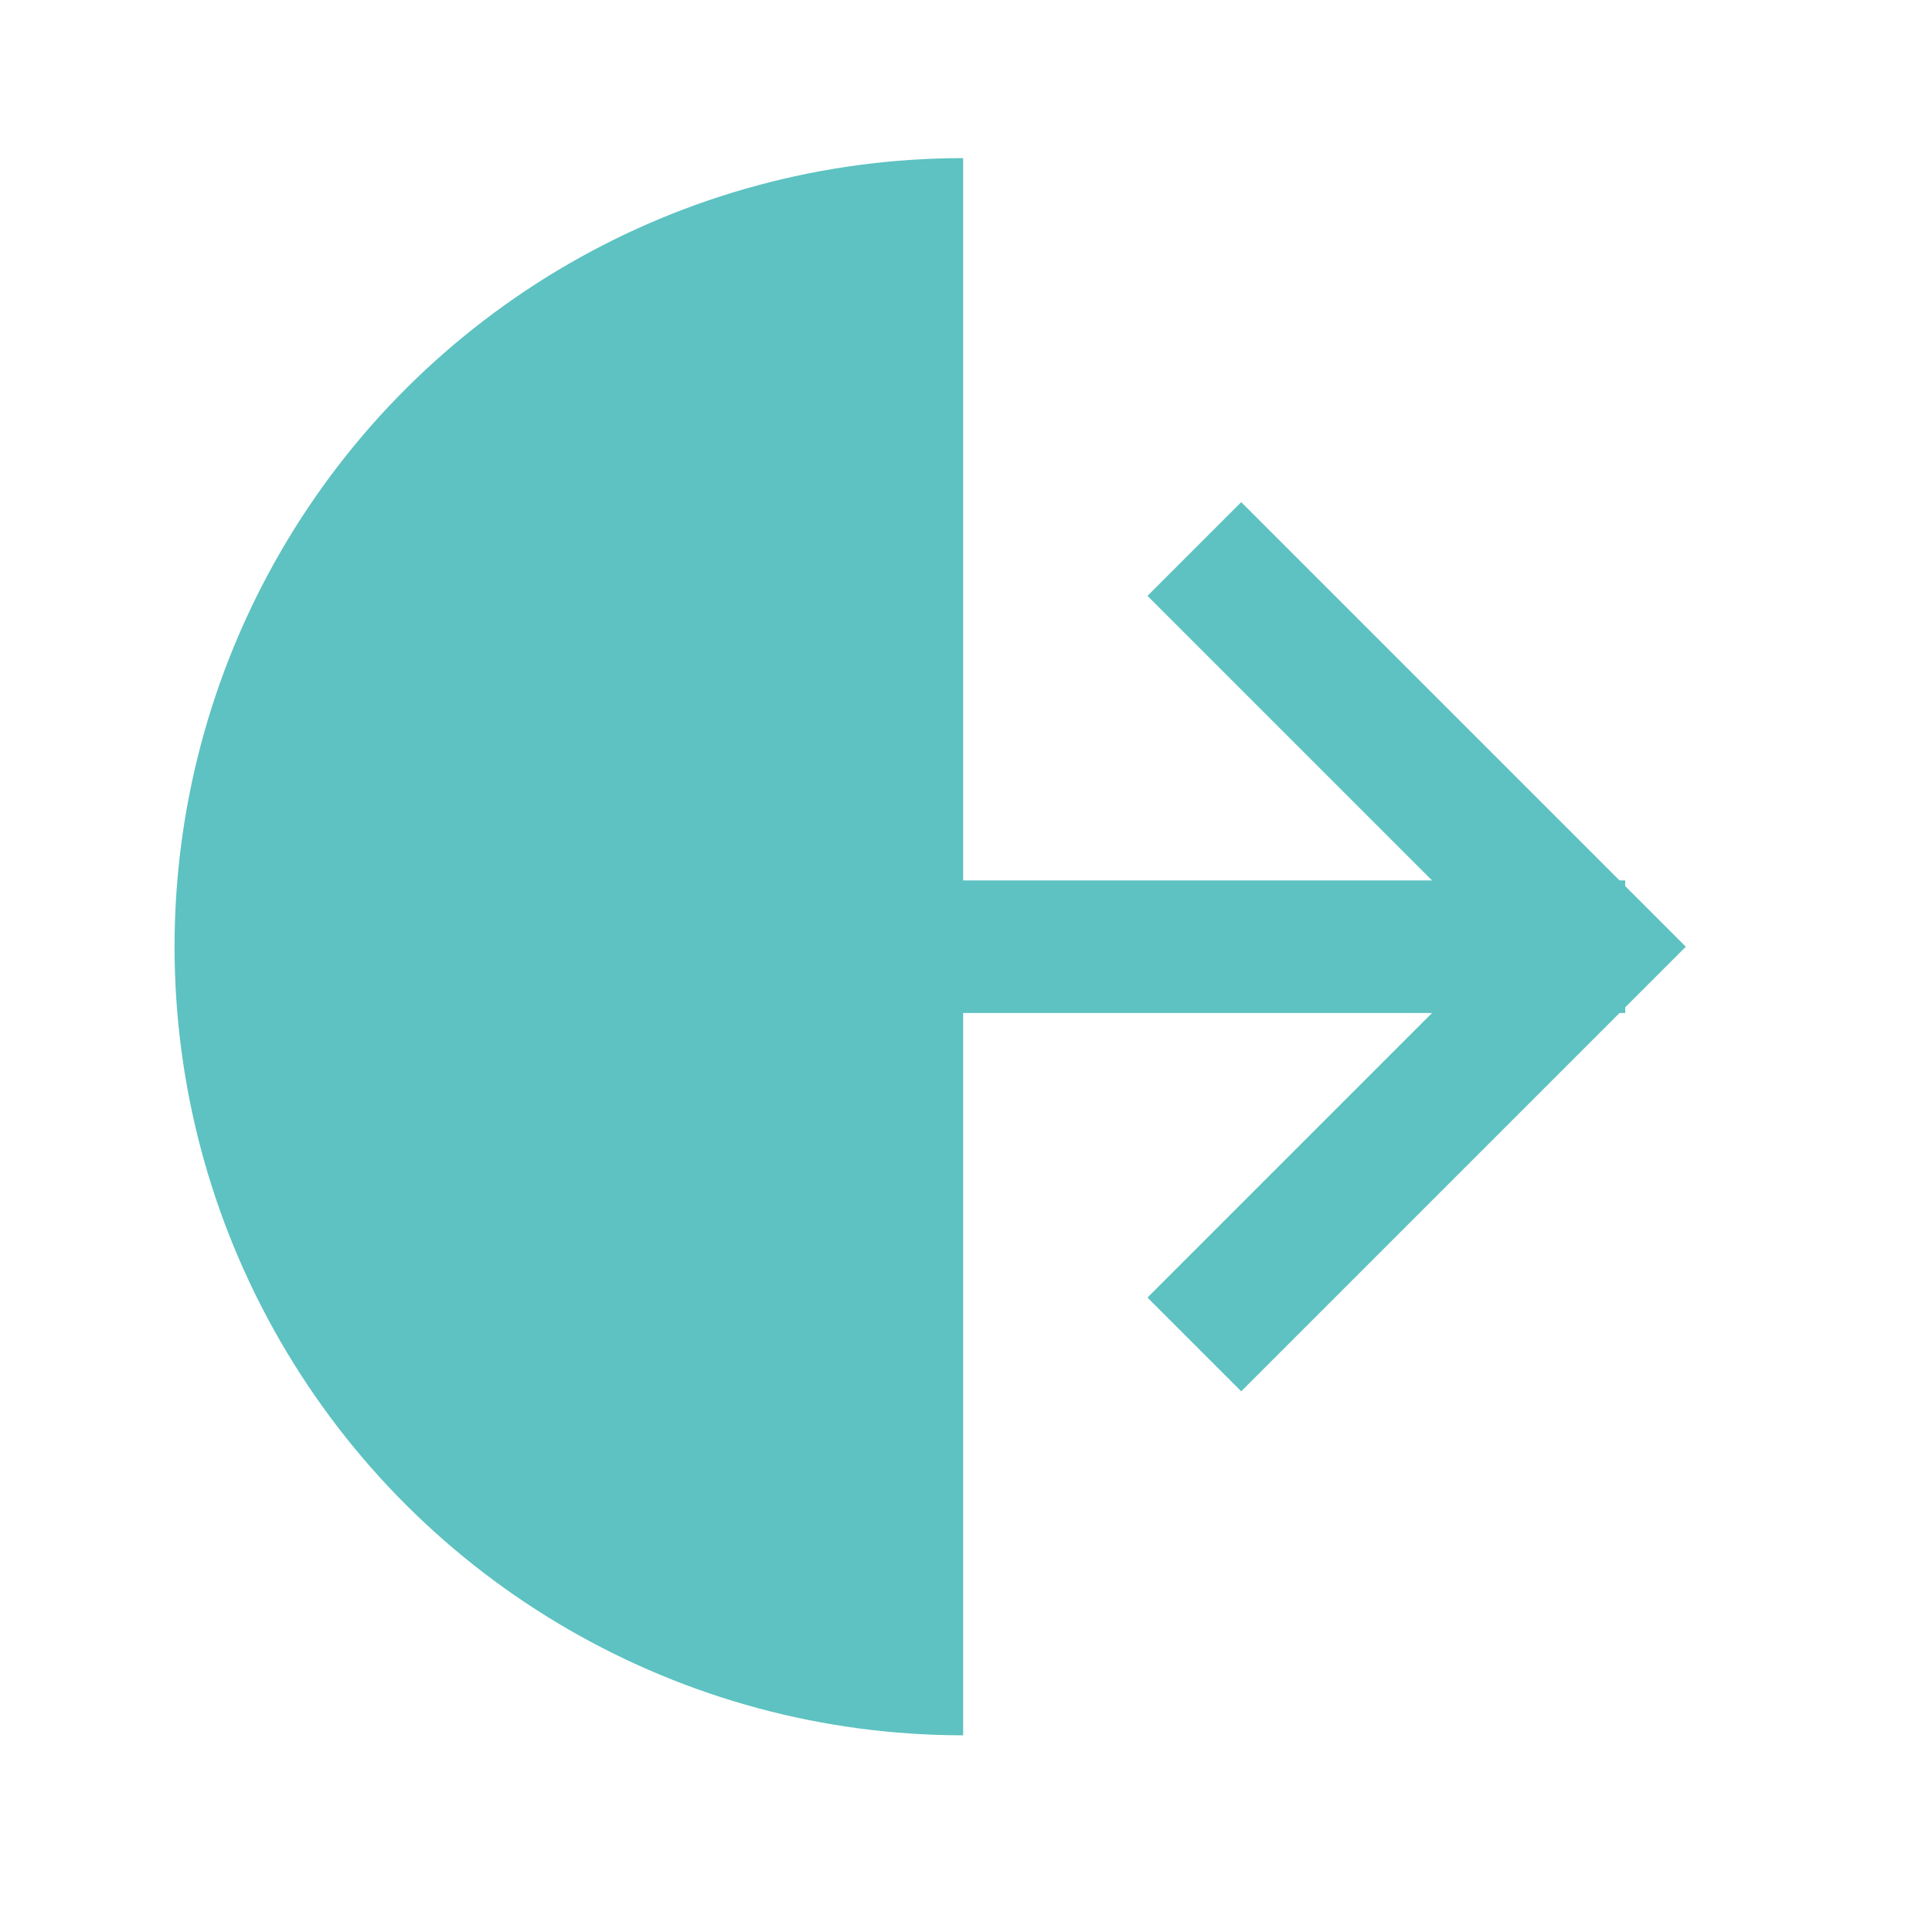
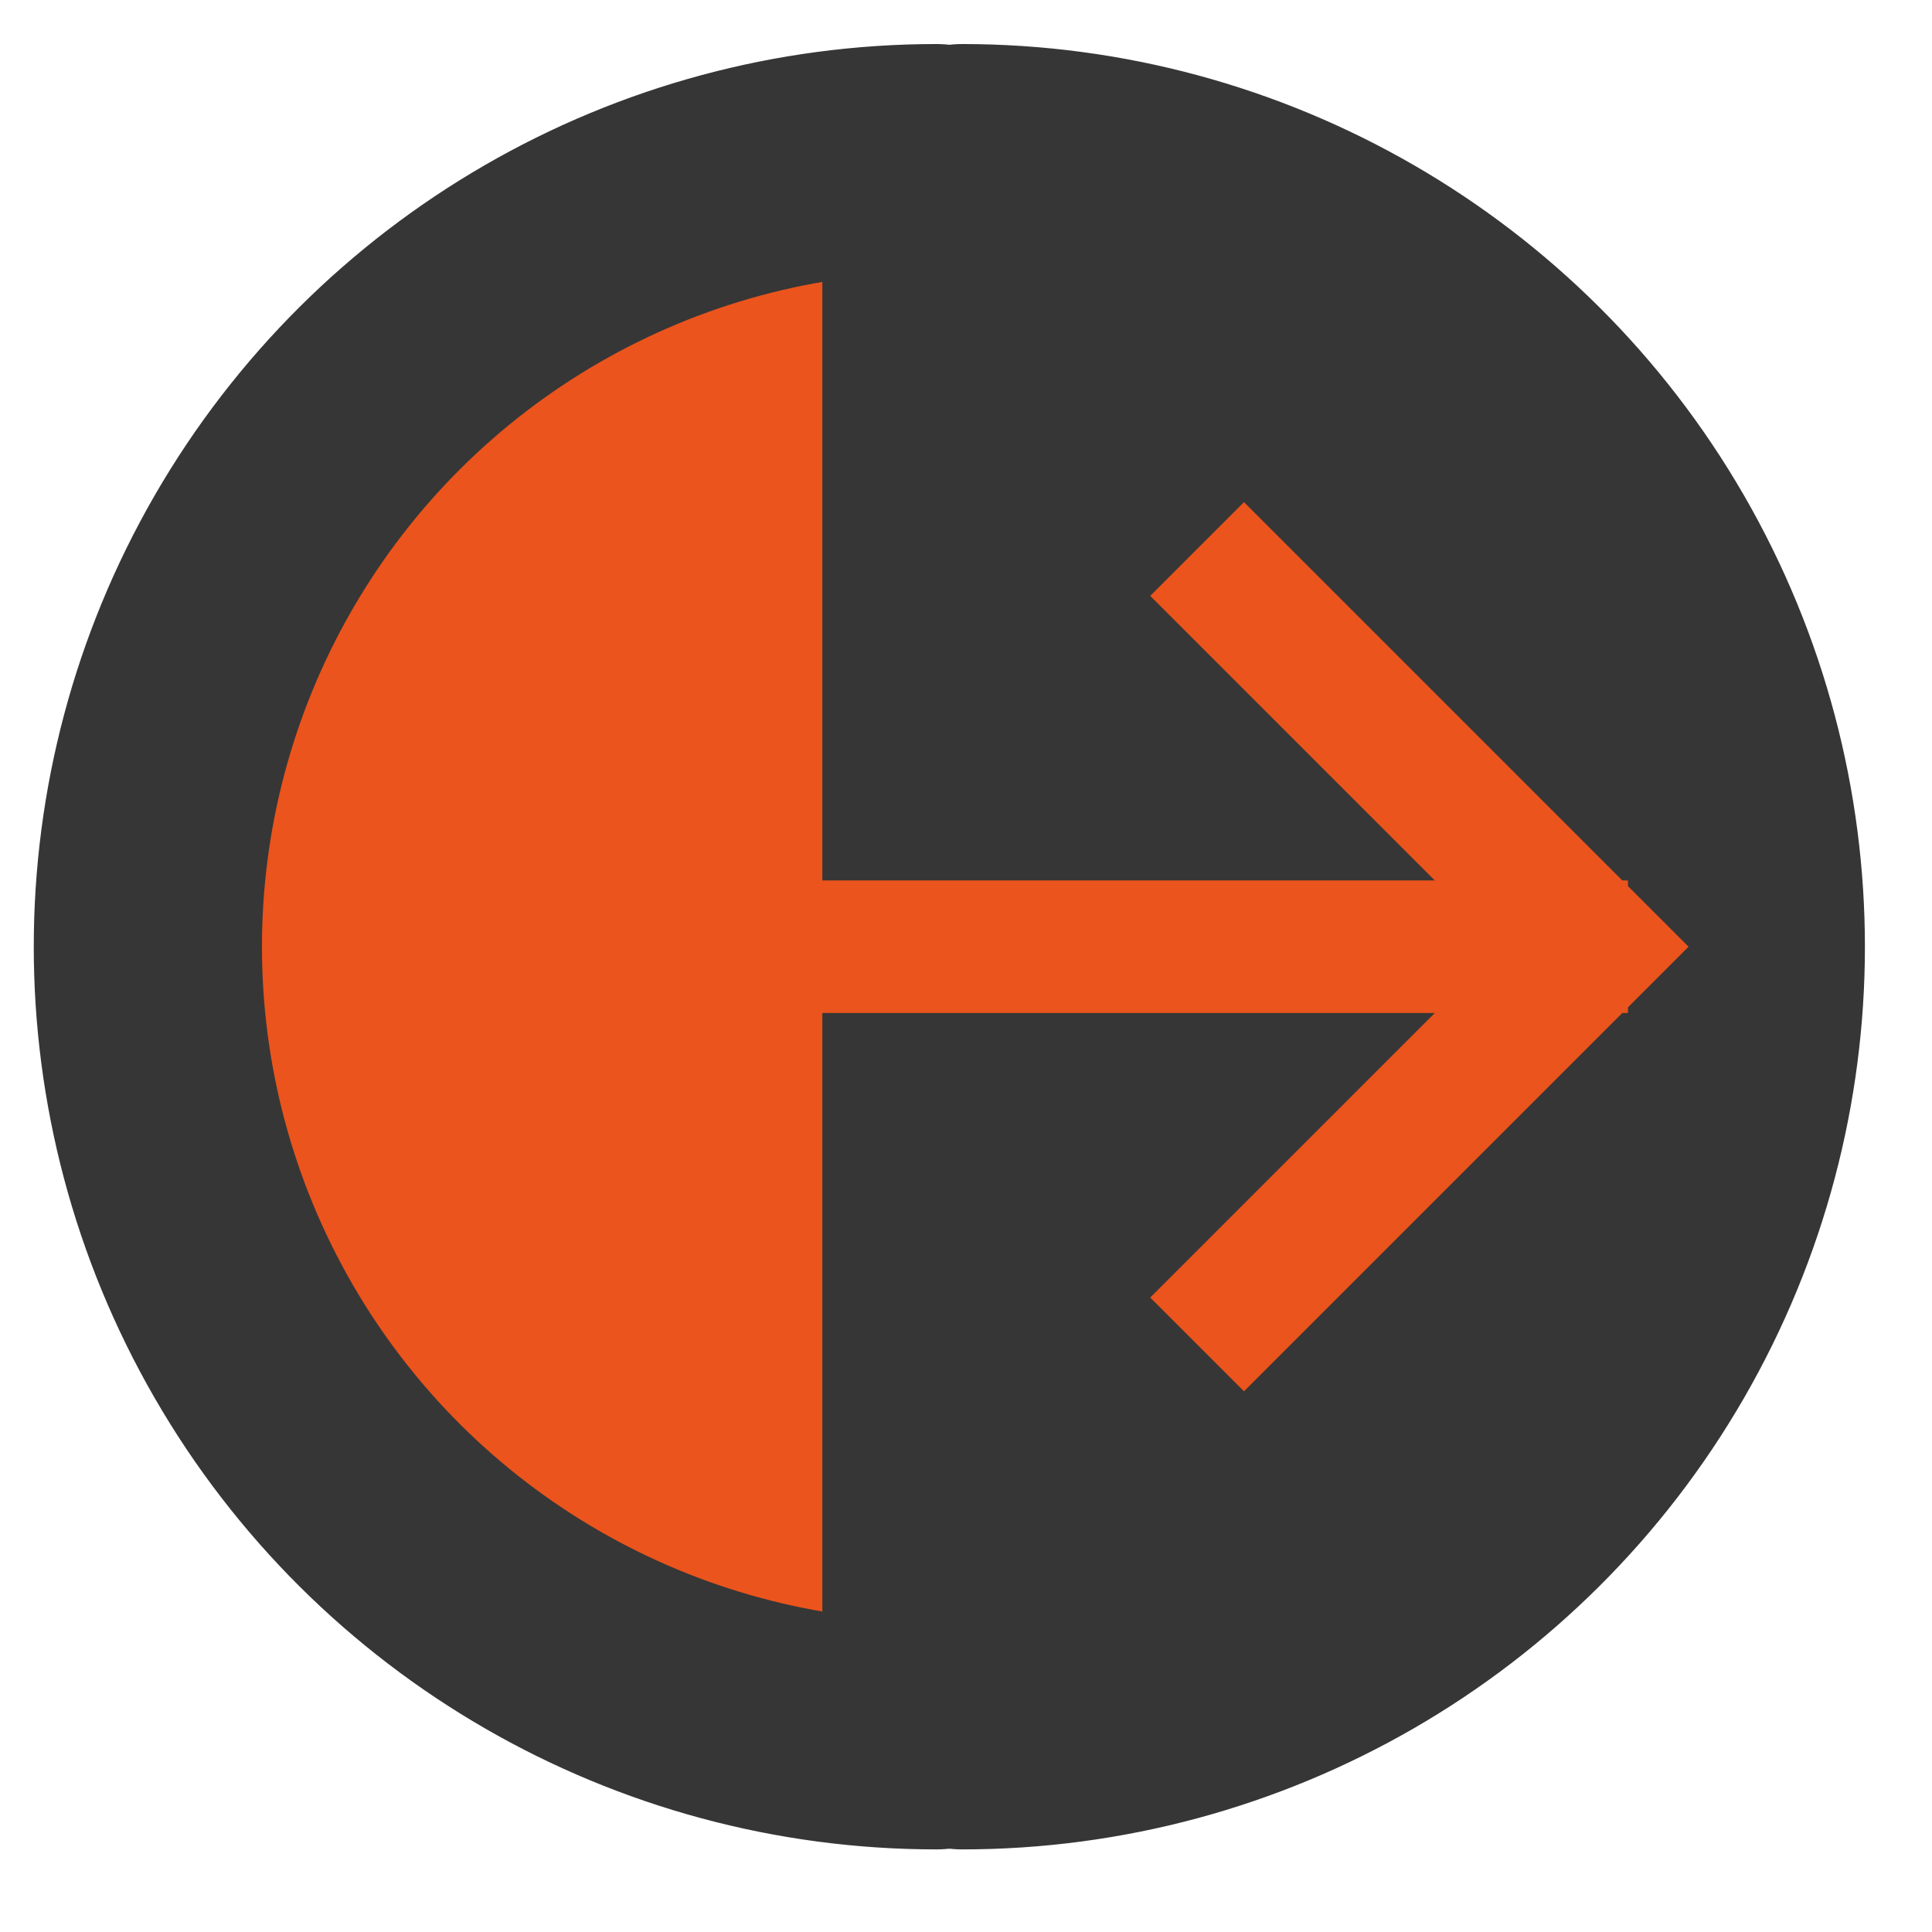
<svg xmlns="http://www.w3.org/2000/svg" width="32" height="32" viewBox="0 0 8.467 8.467" version="1.1" id="svg1">
  <defs id="defs1">
    <marker style="overflow:visible" id="marker66" refX="0" refY="0" orient="auto-start-reverse" markerWidth="1" markerHeight="1" viewBox="0 0 1 1" preserveAspectRatio="xMidYMid">
      <path style="fill:none;stroke:context-stroke;stroke-width:1;stroke-linecap:butt" d="M 3,-3 0,0 3,3" transform="rotate(180,0.125,0)" id="path66" />
    </marker>
    <linearGradient id="swatch2">
      <stop style="stop-color:#eb541c;stop-opacity:1;" offset="0" id="stop2" />
    </linearGradient>
  </defs>
  <g id="layer1">
    <text xml:space="preserve" style="font-style:normal;font-variant:normal;font-weight:normal;font-stretch:normal;font-size:3.175px;font-family:'Californian FB';-inkscape-font-specification:'Californian FB';text-align:start;writing-mode:lr-tb;direction:ltr;text-anchor:start;fill:#eb541c;fill-opacity:1;stroke:#eb541c;stroke-width:0.265;stroke-linecap:square;stroke-dasharray:none;stroke-opacity:1" x="0.13" y="-2.117" id="text3">
      <tspan id="tspan3" style="font-style:normal;font-variant:normal;font-weight:normal;font-stretch:normal;font-family:'Californian FB';-inkscape-font-specification:'Californian FB';stroke-width:0.265" x="0.13" y="-2.117" />
    </text>
-     <path style="fill:#5dc2c1;fill-opacity:1;stroke:#363636;stroke-width:0.675;stroke-linecap:square;stroke-linejoin:round;stroke-dasharray:none;stroke-opacity:0;paint-order:normal" id="path63" d="m -0.693,-4.221 a 3.456,3.456 0 0 1 -1.728,2.993 3.456,3.456 0 0 1 -3.456,-1e-7 3.456,3.456 0 0 1 -1.728,-2.993 z" transform="matrix(0,-1,-1,0,0,0)" />
-     <path style="fill:#363636;fill-opacity:0;stroke:#363636;stroke-width:0.675;stroke-linecap:square;stroke-linejoin:round;stroke-dasharray:none;stroke-opacity:0;paint-order:normal" id="path64" d="m -0.693,4.217 a 3.456,3.456 0 0 1 -1.728,2.993 3.456,3.456 0 0 1 -3.456,-1e-7 3.456,3.456 0 0 1 -1.728,-2.993 z" transform="rotate(-90)" />
-     <path style="fill:#000000;fill-opacity:1;stroke:#5dc2c1;stroke-width:0.581;stroke-linecap:square;stroke-linejoin:round;stroke-dasharray:none;stroke-opacity:1;marker-end:url(#marker66);paint-order:normal" d="M 1.475,4.149 H 6.832" id="path65" />
+     <path style="fill:#eb541c;fill-opacity:1;stroke:#363636;stroke-width:1;stroke-linecap:square;stroke-linejoin:round;stroke-dasharray:none;stroke-opacity:1;paint-order:normal" id="path63" d="m -0.693,-4.104 a 3.456,3.456 0 0 1 -1.728,2.993 3.456,3.456 0 0 1 -3.456,-1e-7 3.456,3.456 0 0 1 -1.728,-2.993 z" transform="matrix(0,-1,-1,0,0,0)" />
+     <path style="fill:#363636;fill-opacity:1;stroke:#363636;stroke-width:1;stroke-linecap:square;stroke-linejoin:round;stroke-dasharray:none;stroke-opacity:1;paint-order:normal" id="path64" d="m -0.693,4.217 a 3.456,3.456 0 0 1 -1.728,2.993 3.456,3.456 0 0 1 -3.456,-1e-7 3.456,3.456 0 0 1 -1.728,-2.993 z" transform="rotate(-90)" />
+     <path style="fill:#000000;fill-opacity:1;stroke:#eb541c;stroke-width:0.581;stroke-linecap:square;stroke-linejoin:round;stroke-dasharray:none;stroke-opacity:1;marker-end:url(#marker66);paint-order:normal" d="M 1.487,4.149 H 6.844" id="path65" />
  </g>
</svg>
